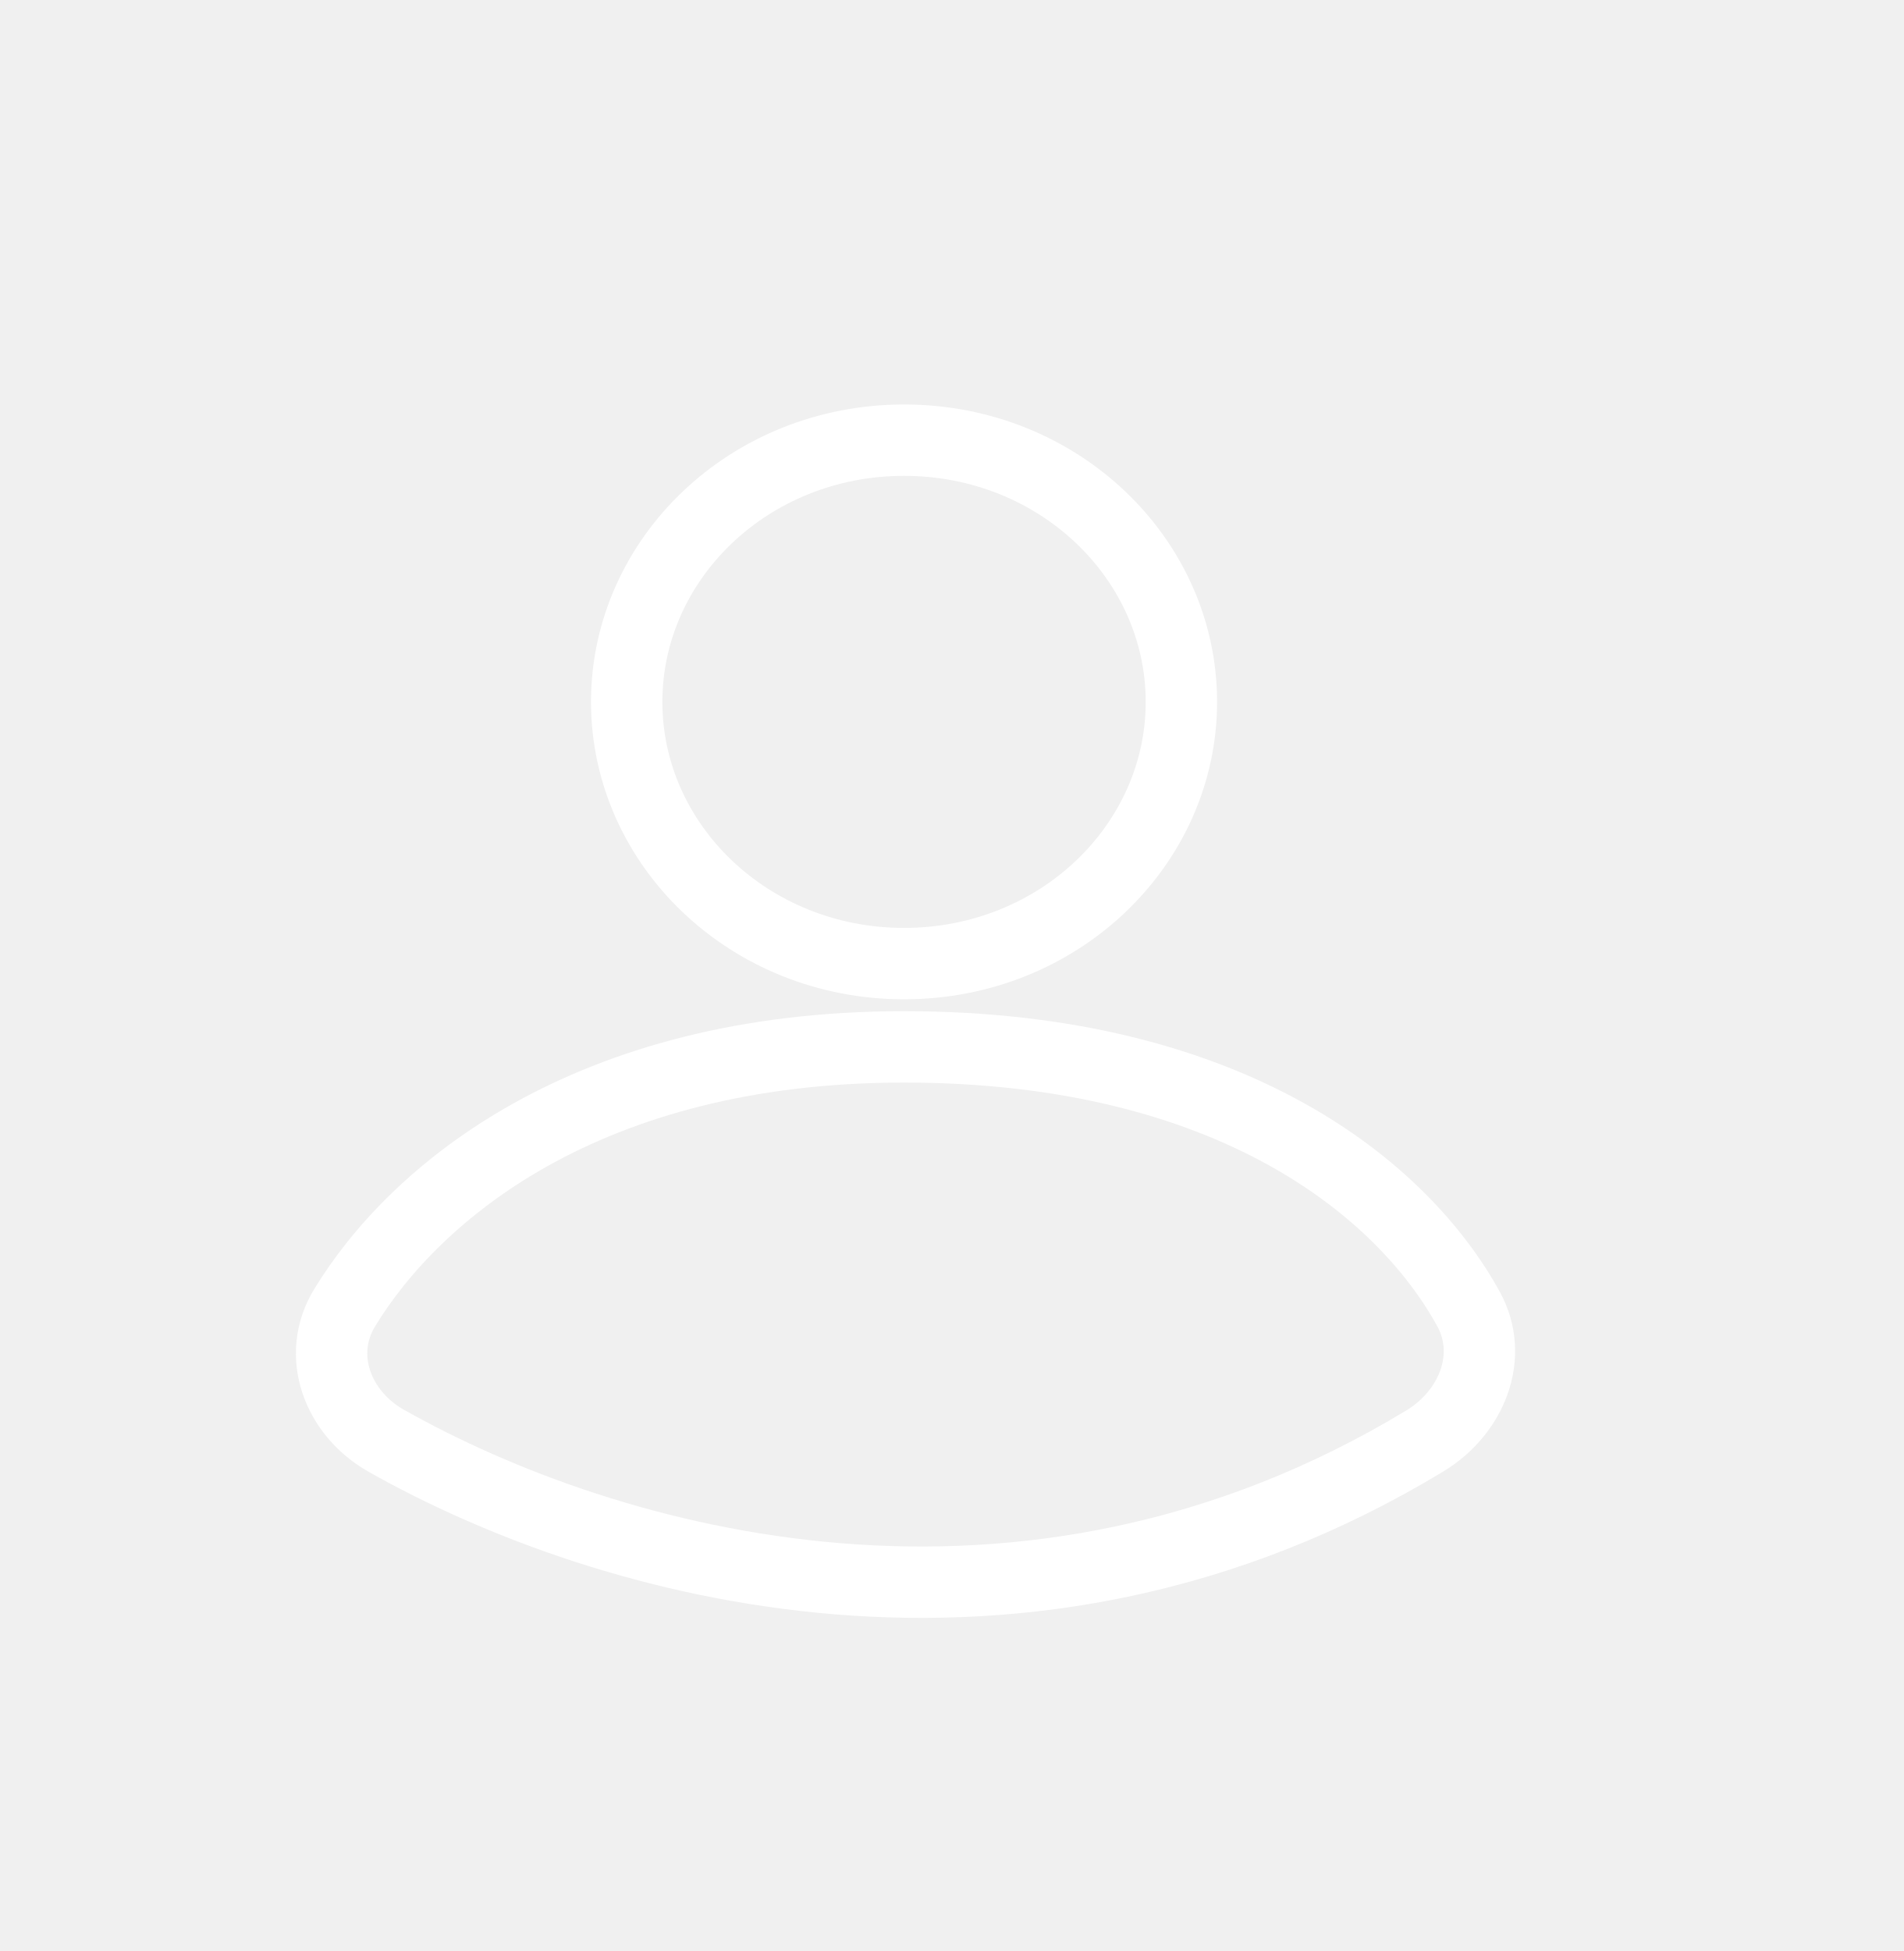
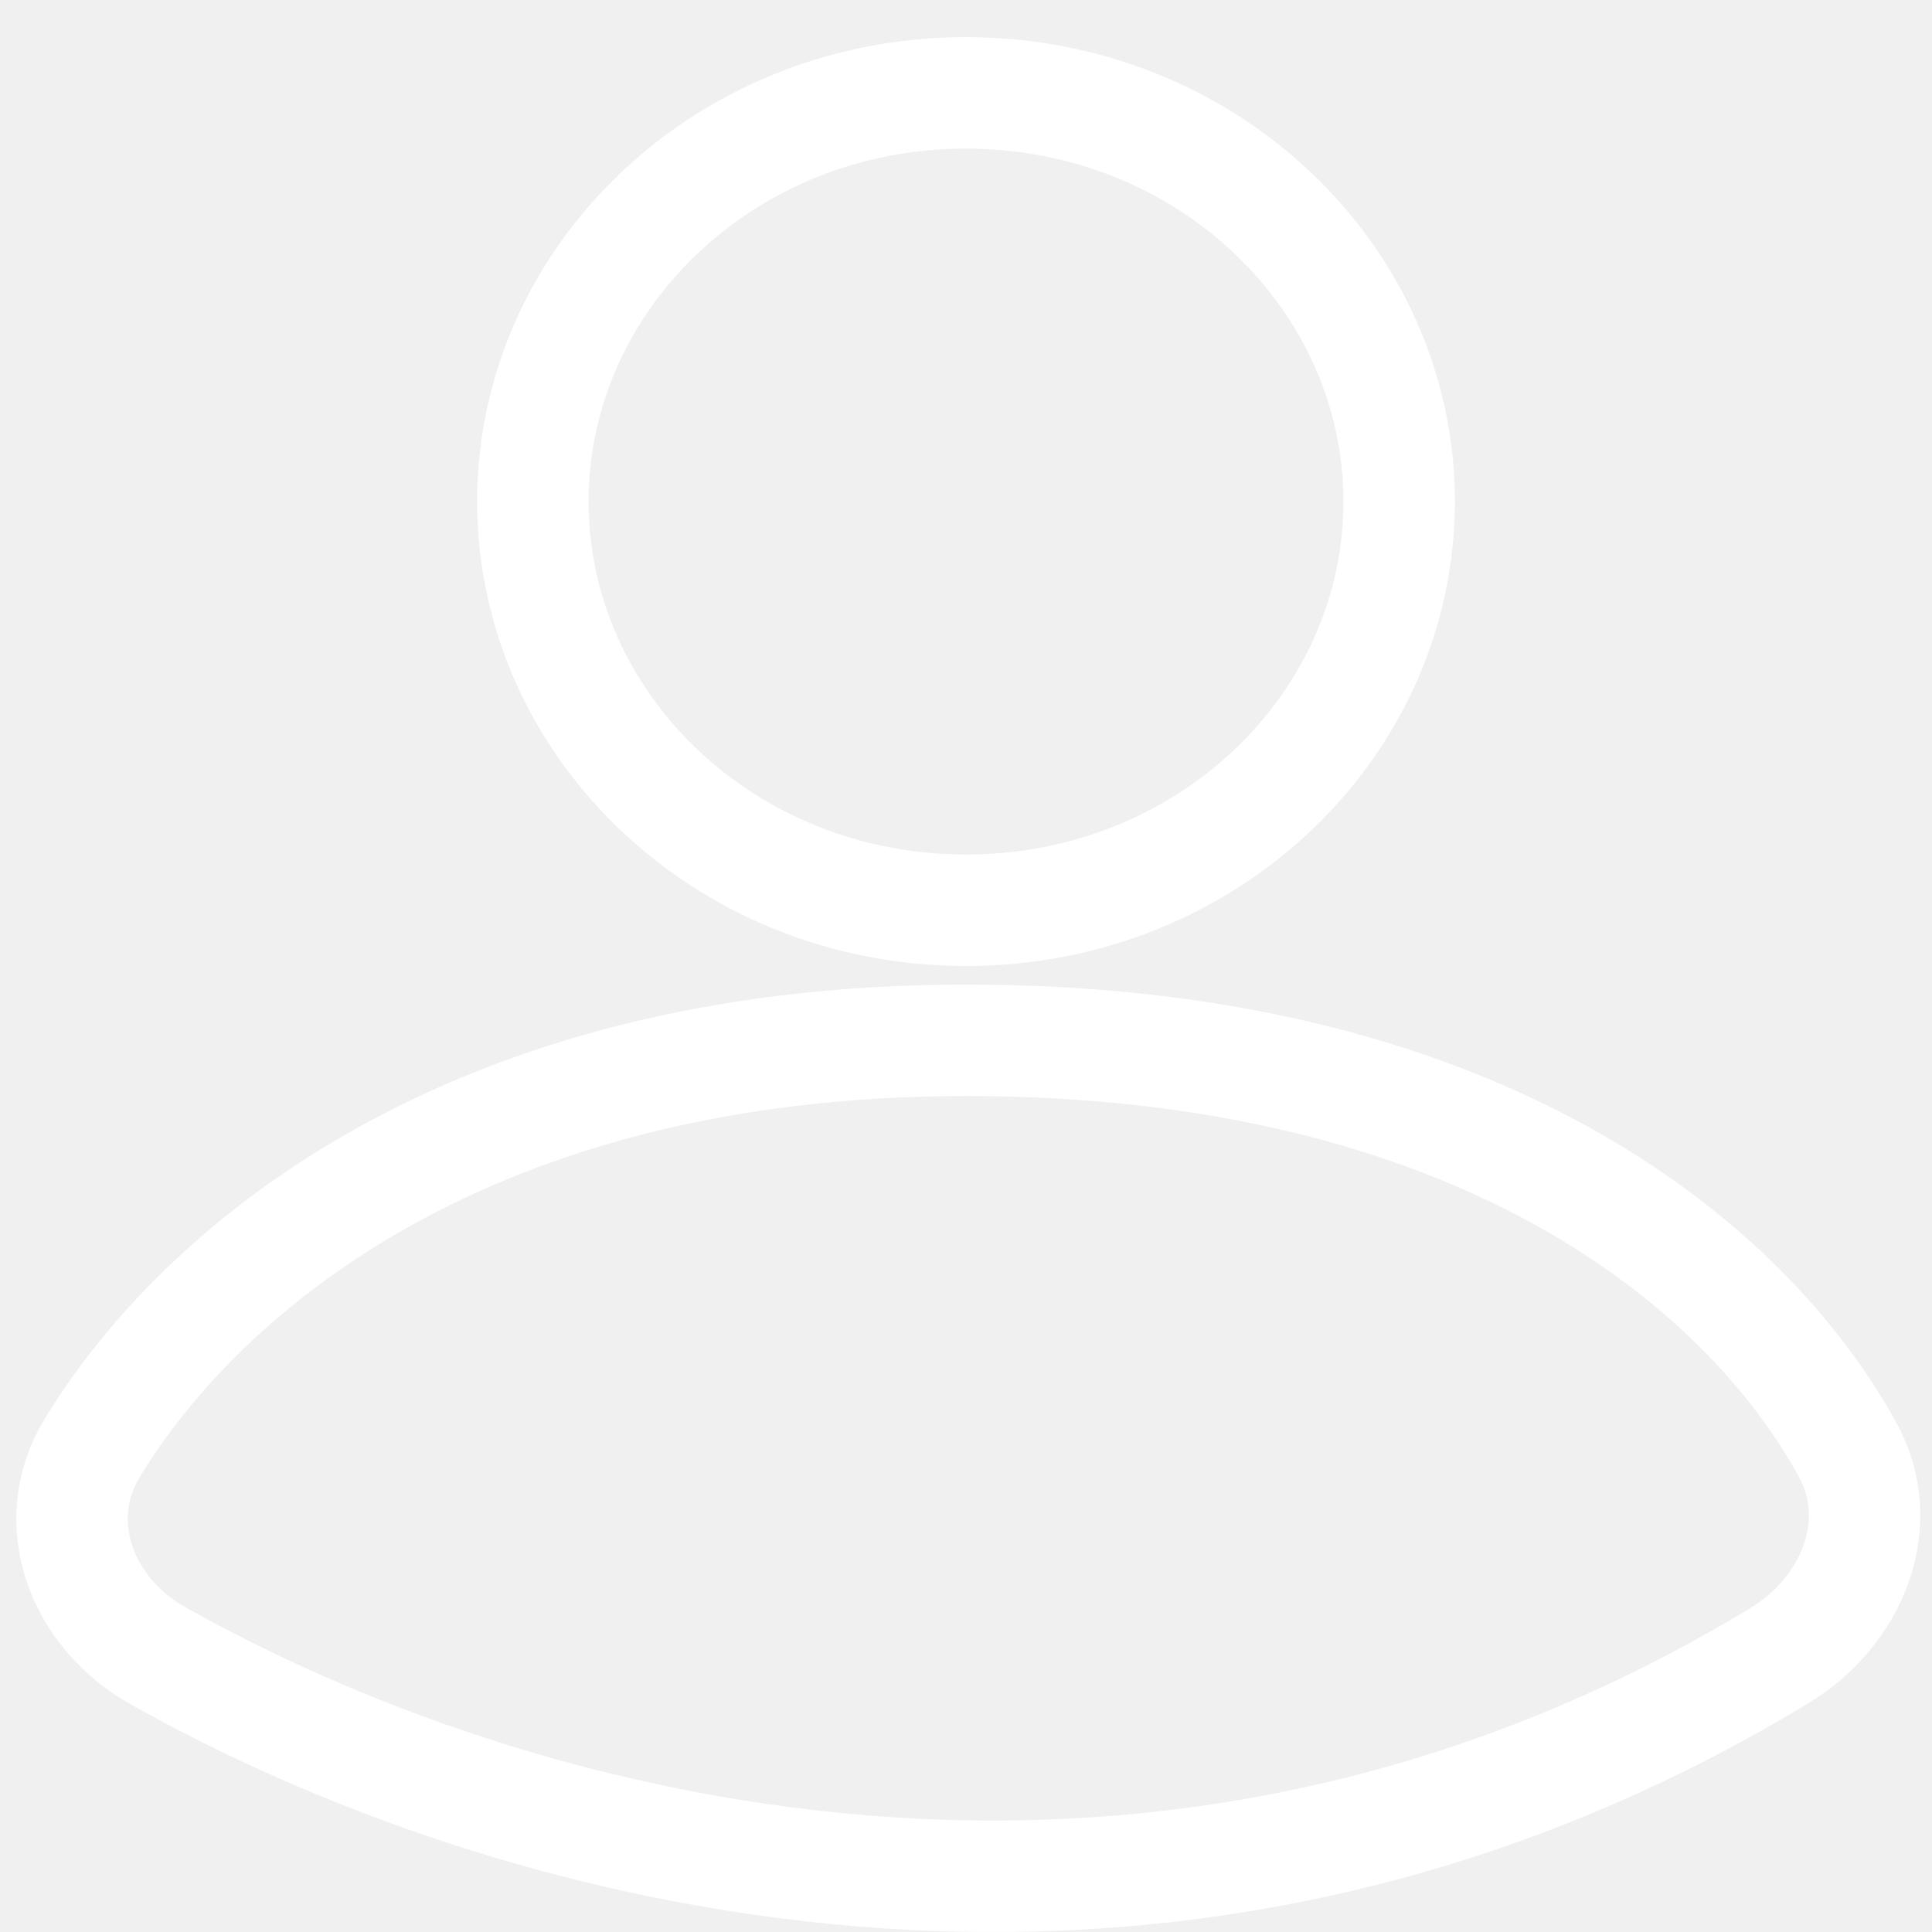
- <svg xmlns="http://www.w3.org/2000/svg" width="40" height="41" viewBox="0 0 40 41" fill="none">
-   <path d="M24.829 14.75C24.829 17.752 22.256 20.25 19 20.25C15.744 20.25 13.171 17.752 13.171 14.75C13.171 11.748 15.744 9.25 19 9.25C22.256 9.25 24.829 11.748 24.829 14.75Z" stroke="white" stroke-width="1.5" />
-   <path d="M29.949 30.279C21.515 35.389 12.767 32.901 8.117 30.277C7.097 29.701 6.633 28.486 7.241 27.486C8.701 25.084 12.306 22 19 22C25.862 22 29.477 24.981 30.865 27.511C31.412 28.51 30.923 29.688 29.949 30.279Z" stroke="white" stroke-width="1.5" stroke-linecap="round" />
+ <svg xmlns="http://www.w3.org/2000/svg" width="26" height="26" viewBox="0 0 26 26" fill="none">
+   <path d="M18.829 6.75C18.829 9.752 16.256 12.25 13 12.25C9.744 12.25 7.171 9.752 7.171 6.75C7.171 3.748 9.744 1.25 13 1.25C16.256 1.25 18.829 3.748 18.829 6.75Z" stroke="white" stroke-width="1.5" />
+   <path d="M23.949 22.279C15.514 27.389 6.767 24.901 2.117 22.277C1.097 21.701 0.633 20.486 1.241 19.486C2.701 17.084 6.306 14 13 14C19.862 14 23.477 16.981 24.865 19.511C25.412 20.51 24.923 21.688 23.949 22.279Z" stroke="white" stroke-width="1.5" stroke-linecap="round" />
</svg>
